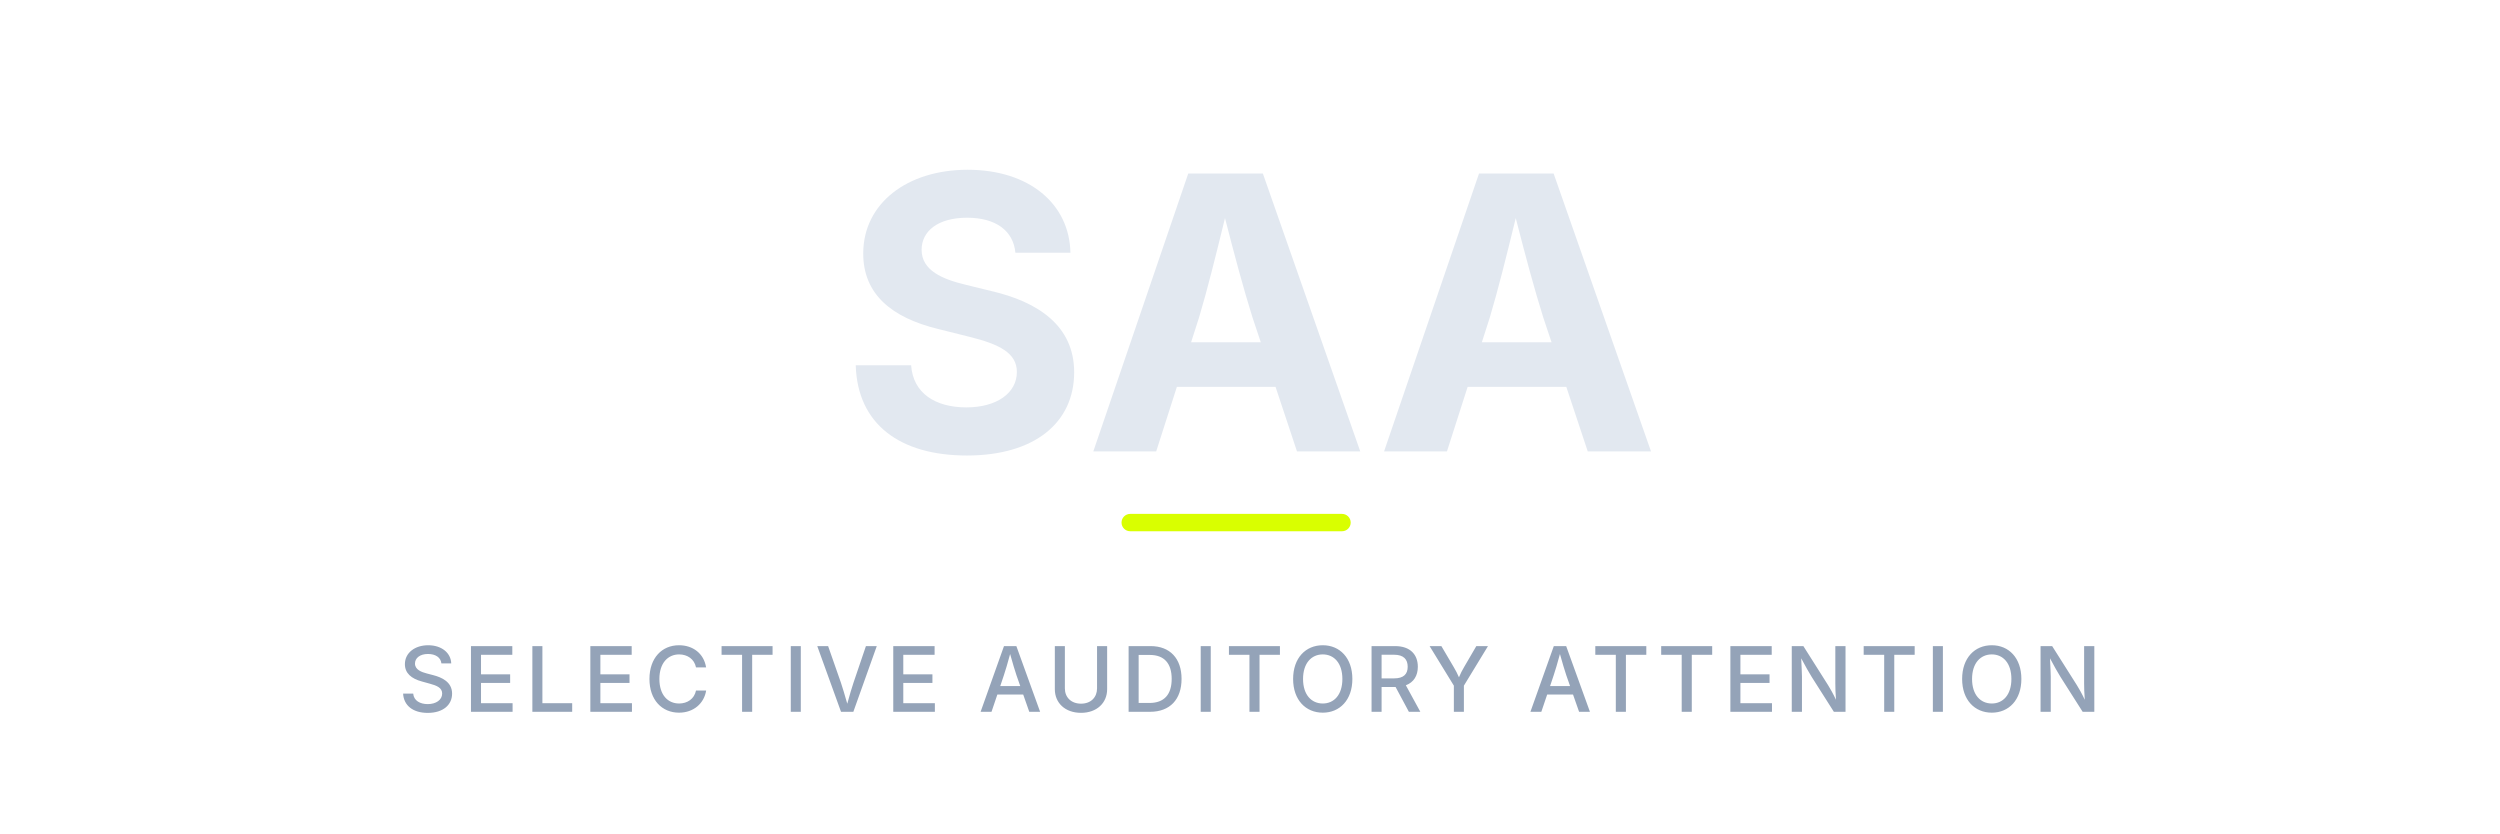
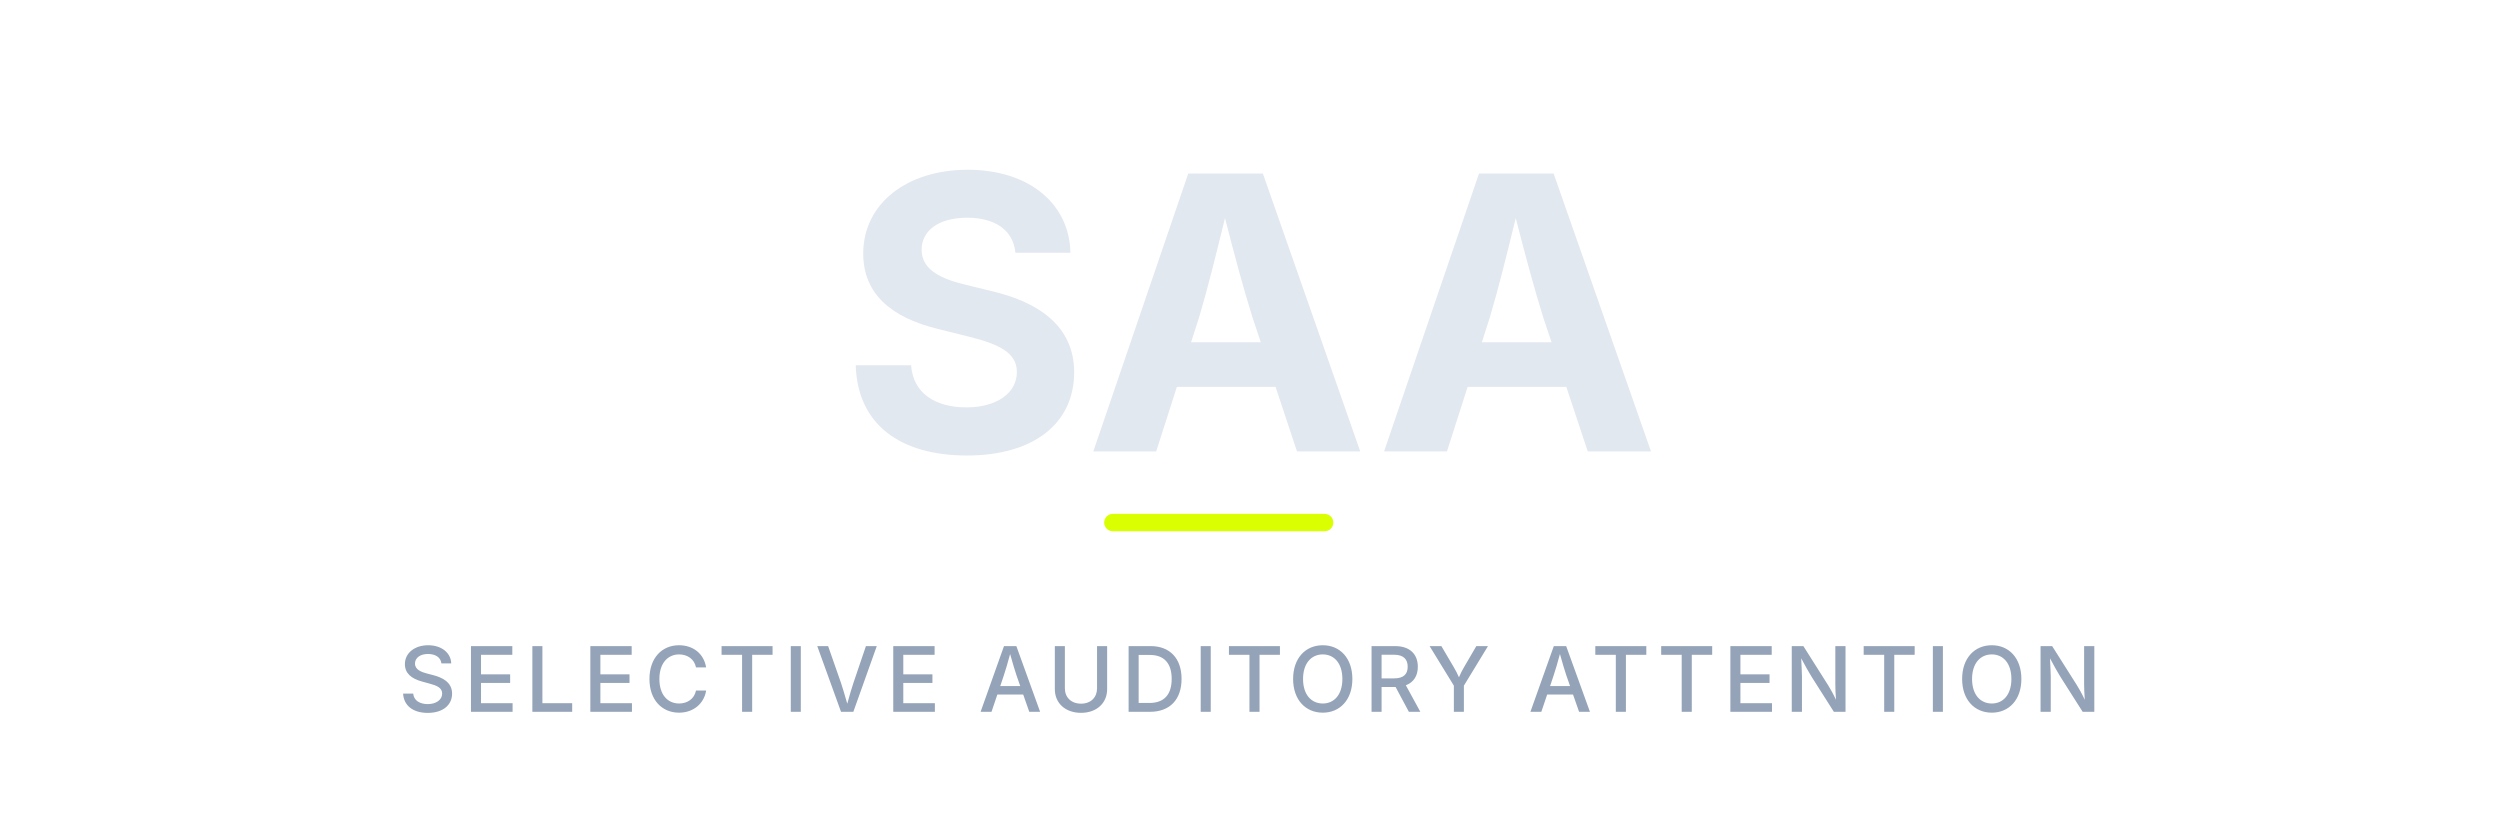
<svg xmlns="http://www.w3.org/2000/svg" viewBox="0 0 720 240" role="img" aria-labelledby="saa-hero-title saa-hero-desc">
  <style>
    .saa-text { fill: #e2e8f0; }
    .saa-subtitle { fill: #94a3b8; }
    .saa-underline { fill: #D9FF00; }
  </style>
  <text x="360" y="130" textLength="200" lengthAdjust="spacingAndGlyphs" class="saa-text" font-family="'IBM Plex Sans Condensed', 'IBM Plex Sans', -apple-system, BlinkMacSystemFont, 'Inter', 'Helvetica Neue', system-ui, sans-serif" font-size="110" font-weight="700" text-anchor="middle">SAA</text>
-   <rect x="323" y="148" width="66" height="5" rx="2.5" class="saa-underline" />
+   <rect x="318" y="148" width="66" height="5" rx="2.5" class="saa-underline" />
  <text x="360" y="205" class="saa-subtitle" font-family="'IBM Plex Sans', -apple-system, BlinkMacSystemFont, 'Inter', 'Helvetica Neue', system-ui, sans-serif" font-size="26" font-weight="500" text-anchor="middle" letter-spacing="2">SELECTIVE AUDITORY ATTENTION</text>
</svg>
